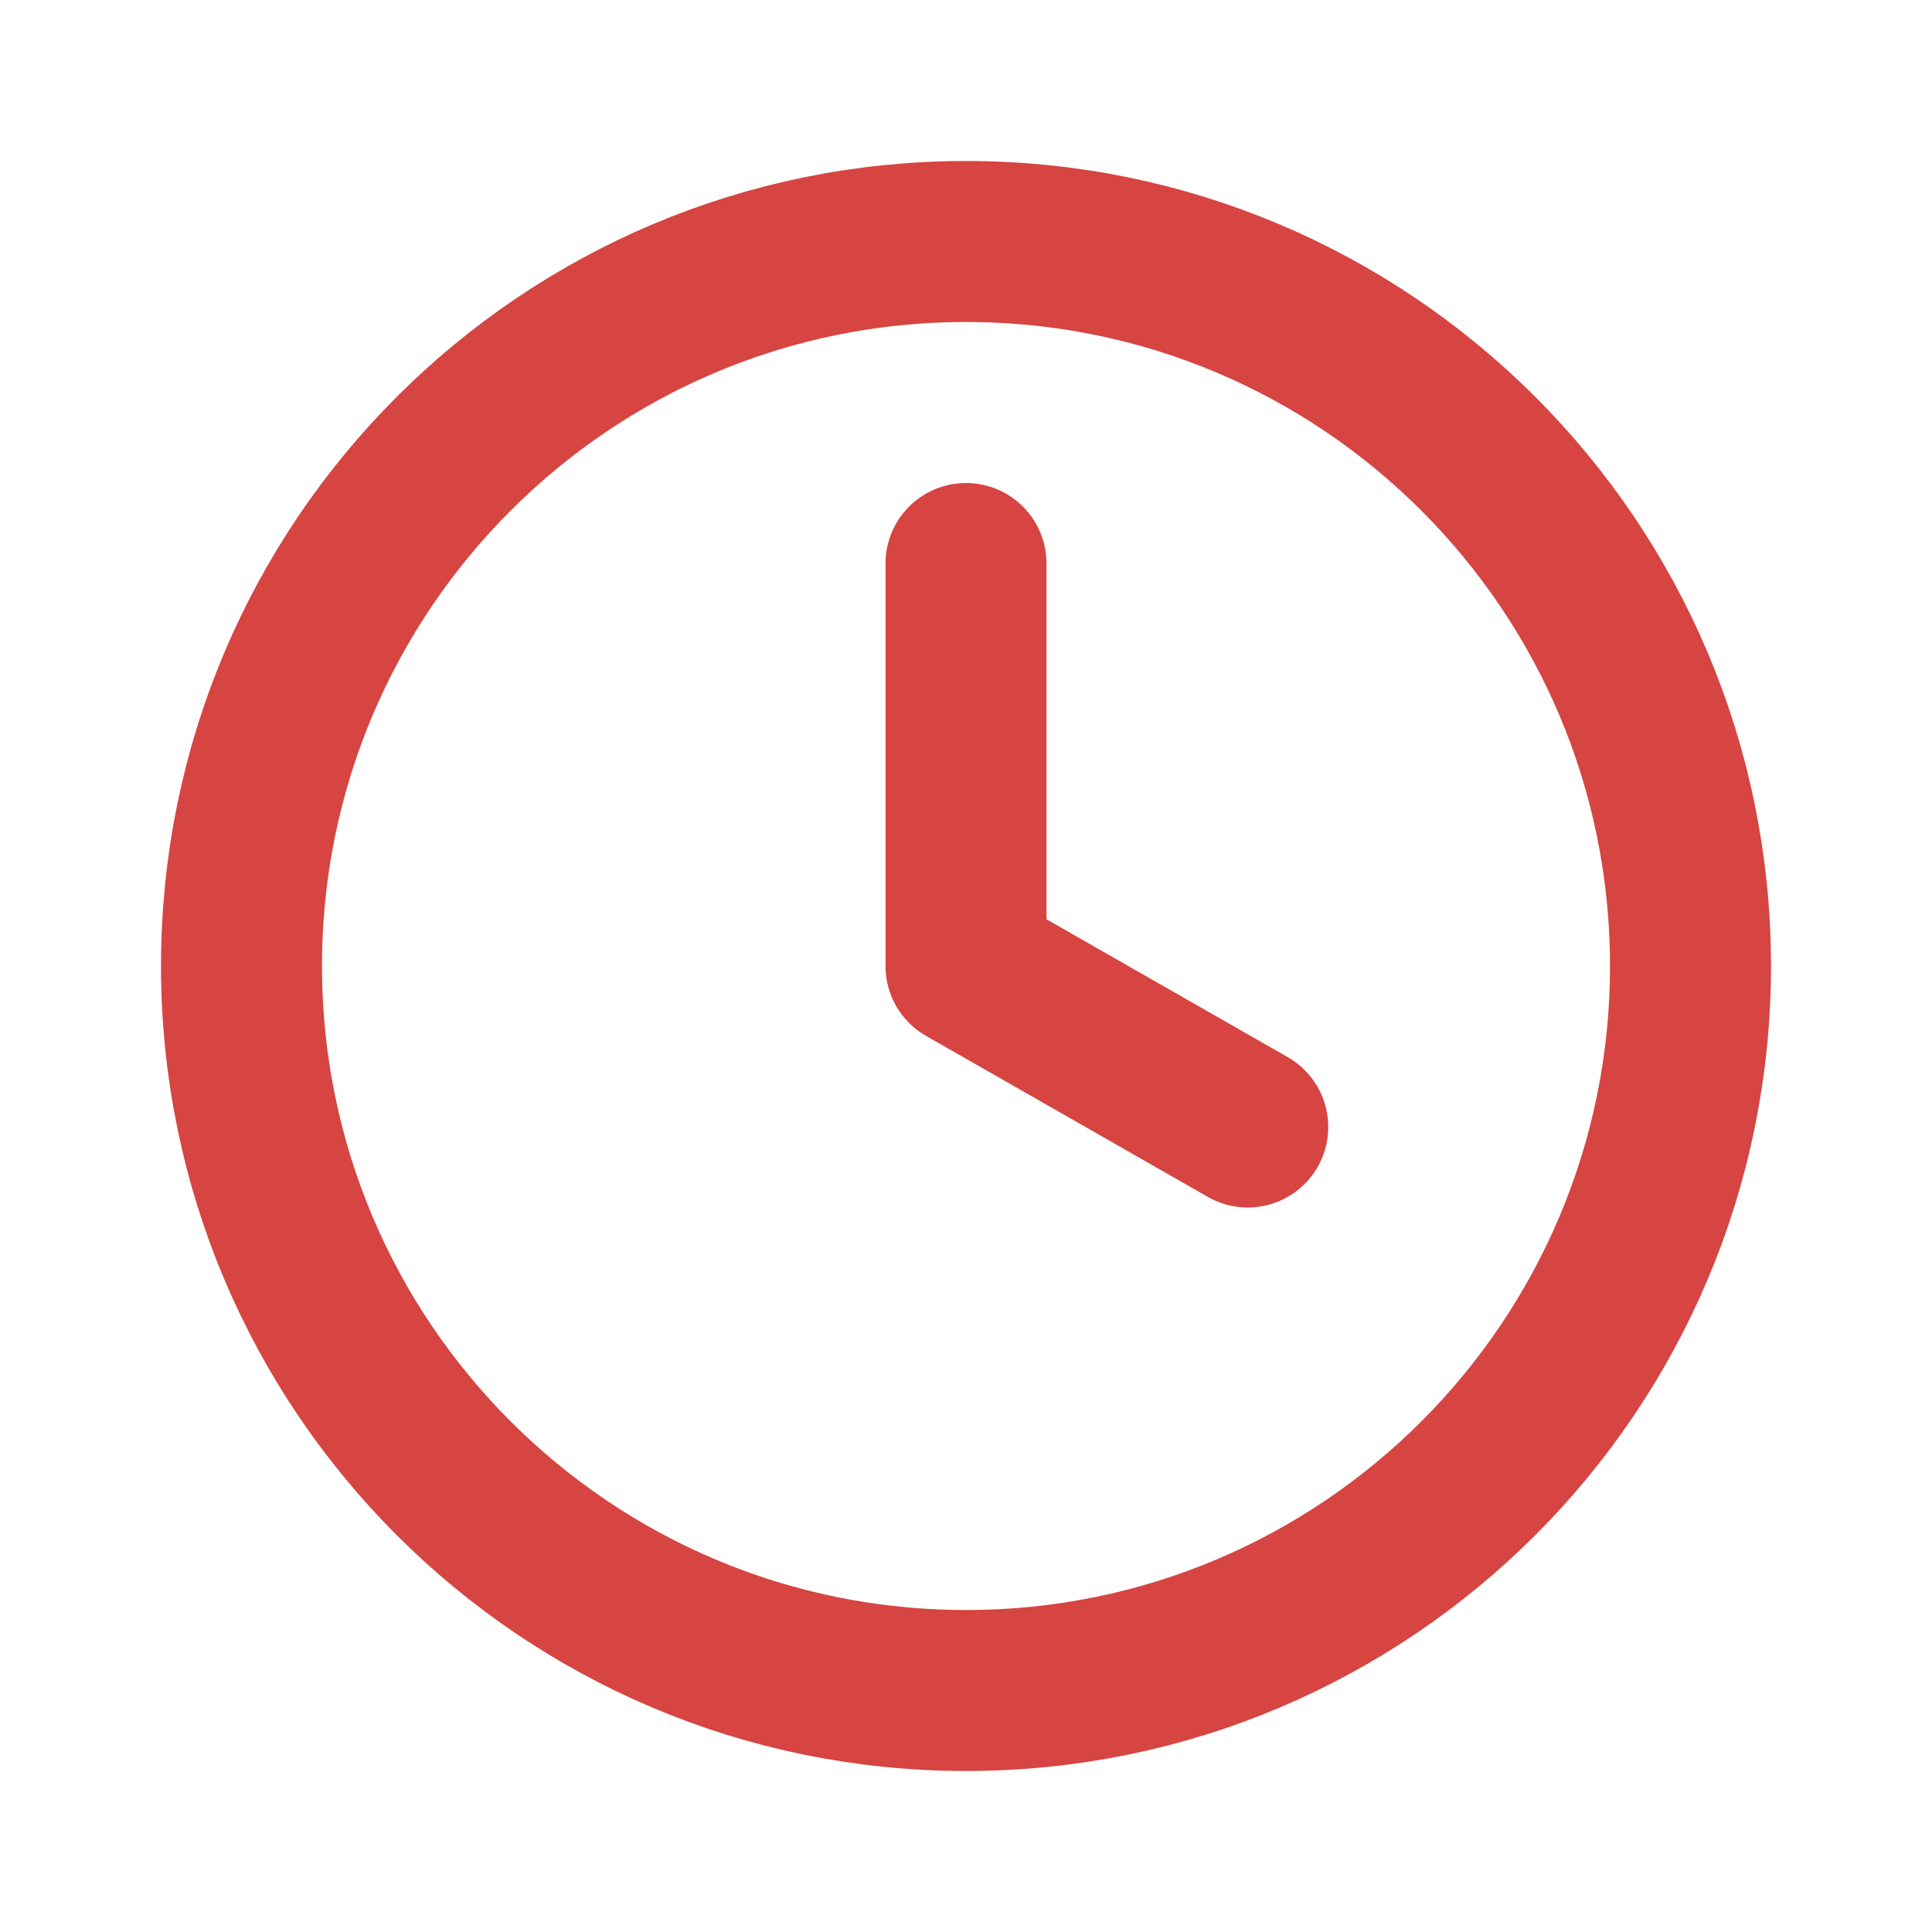
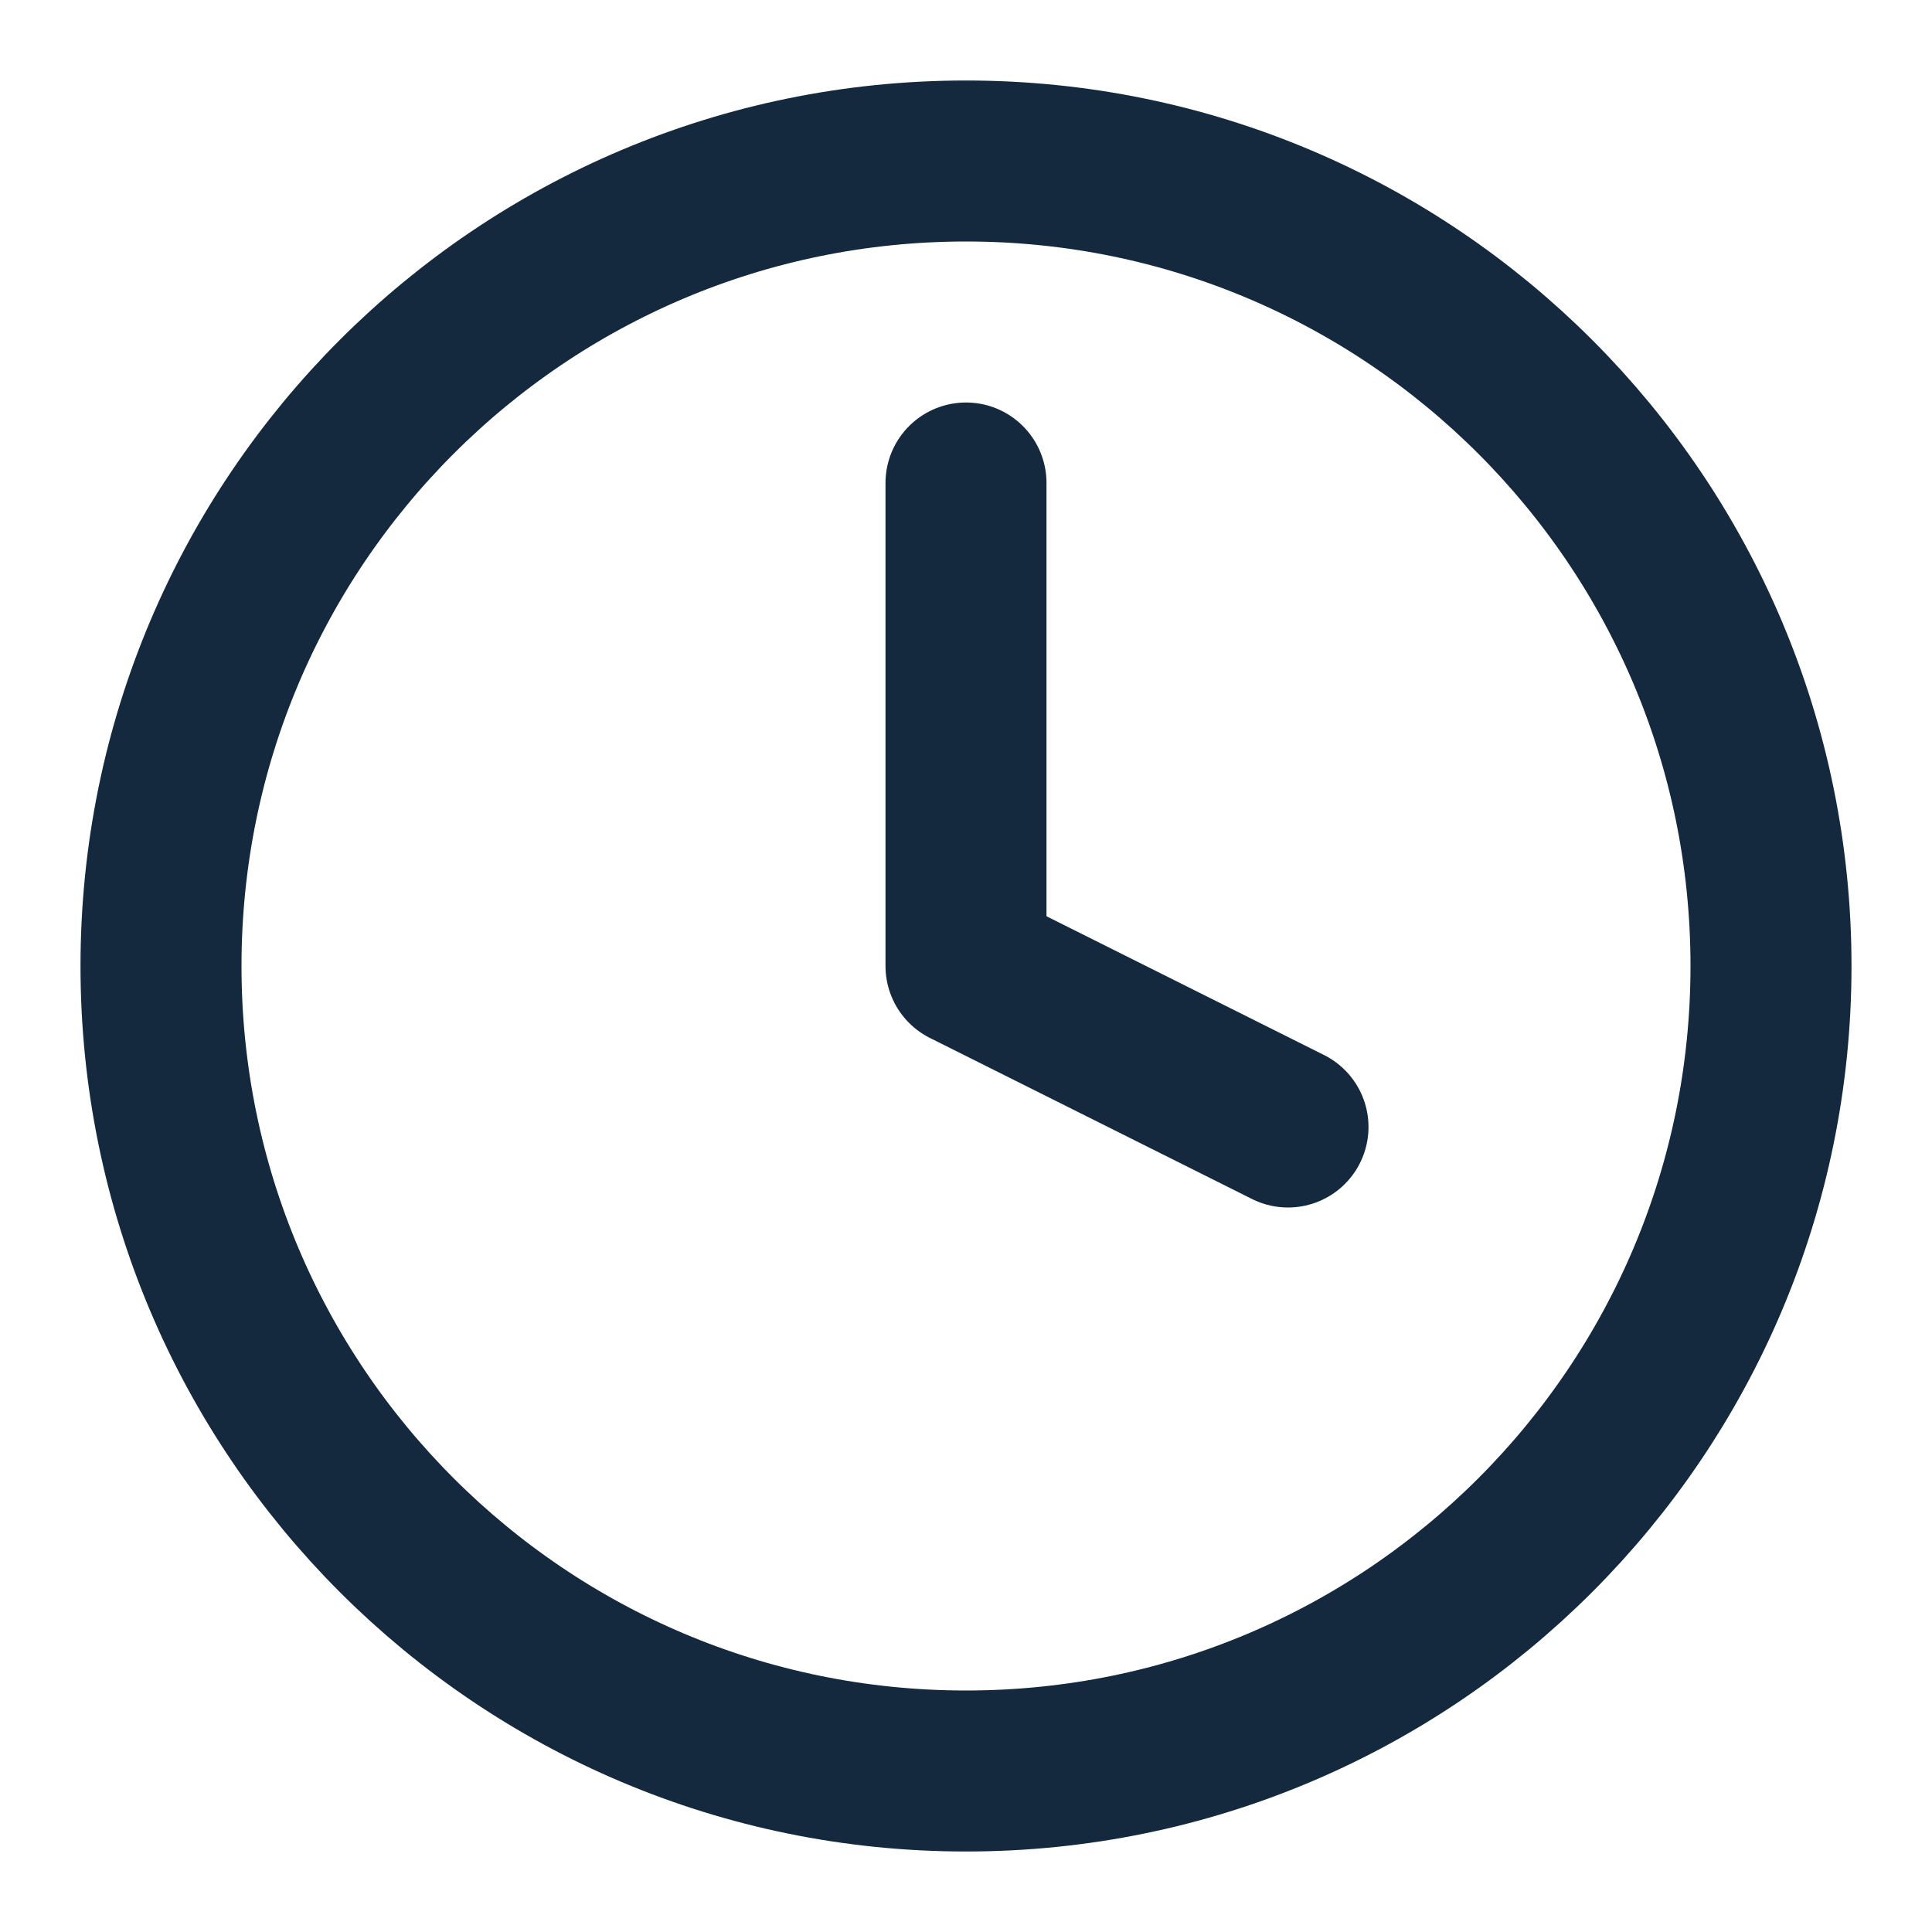
- <svg xmlns="http://www.w3.org/2000/svg" width="24" height="24" viewBox="0 0 24 24" fill="none">
-   <circle cx="12" cy="12" r="9" stroke="#D64541" stroke-width="2" />
-   <path d="M12 7 V12 L15.5 14" stroke="#D64541" stroke-width="2" stroke-linecap="round" stroke-linejoin="round" />
+ <svg xmlns="http://www.w3.org/2000/svg" viewBox="0 0 24 24">
+   <circle cx="12" cy="12" r="10" fill="none" stroke="#14293E" stroke-width="2" />
+   <path d="M12 6v6l4 2" fill="none" stroke="#14293E" stroke-width="2" stroke-linecap="round" stroke-linejoin="round" />
</svg>
